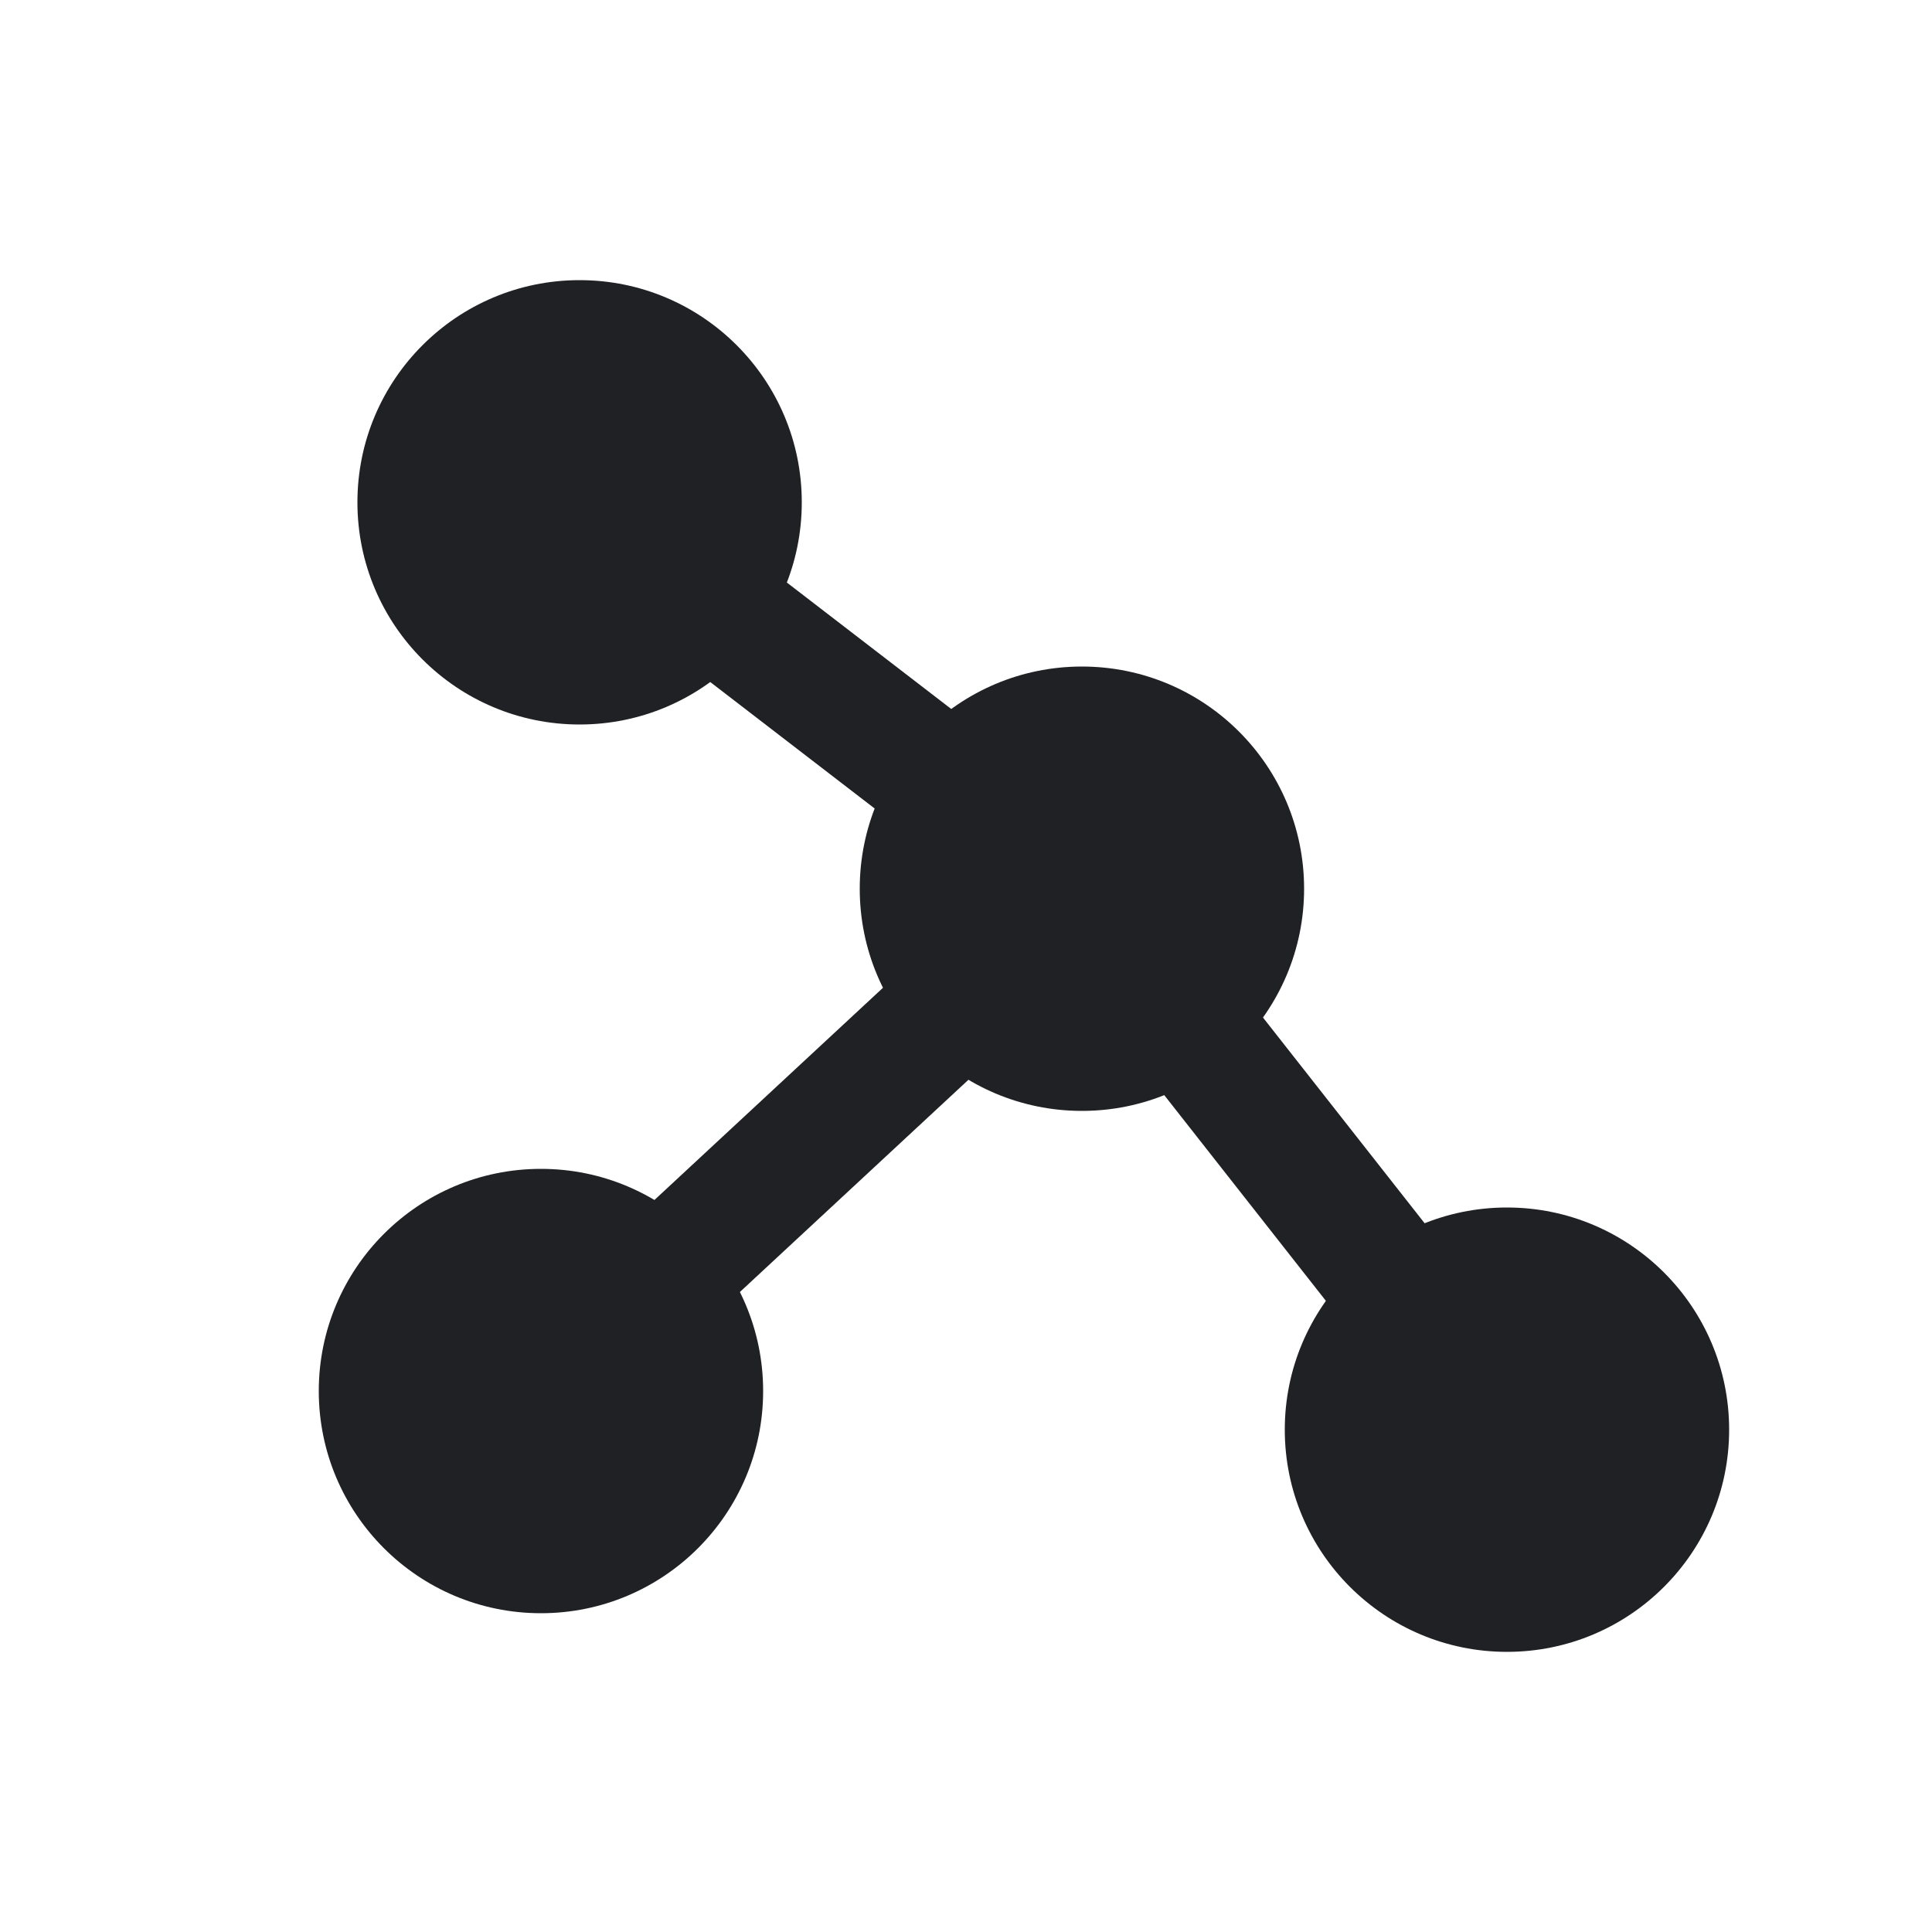
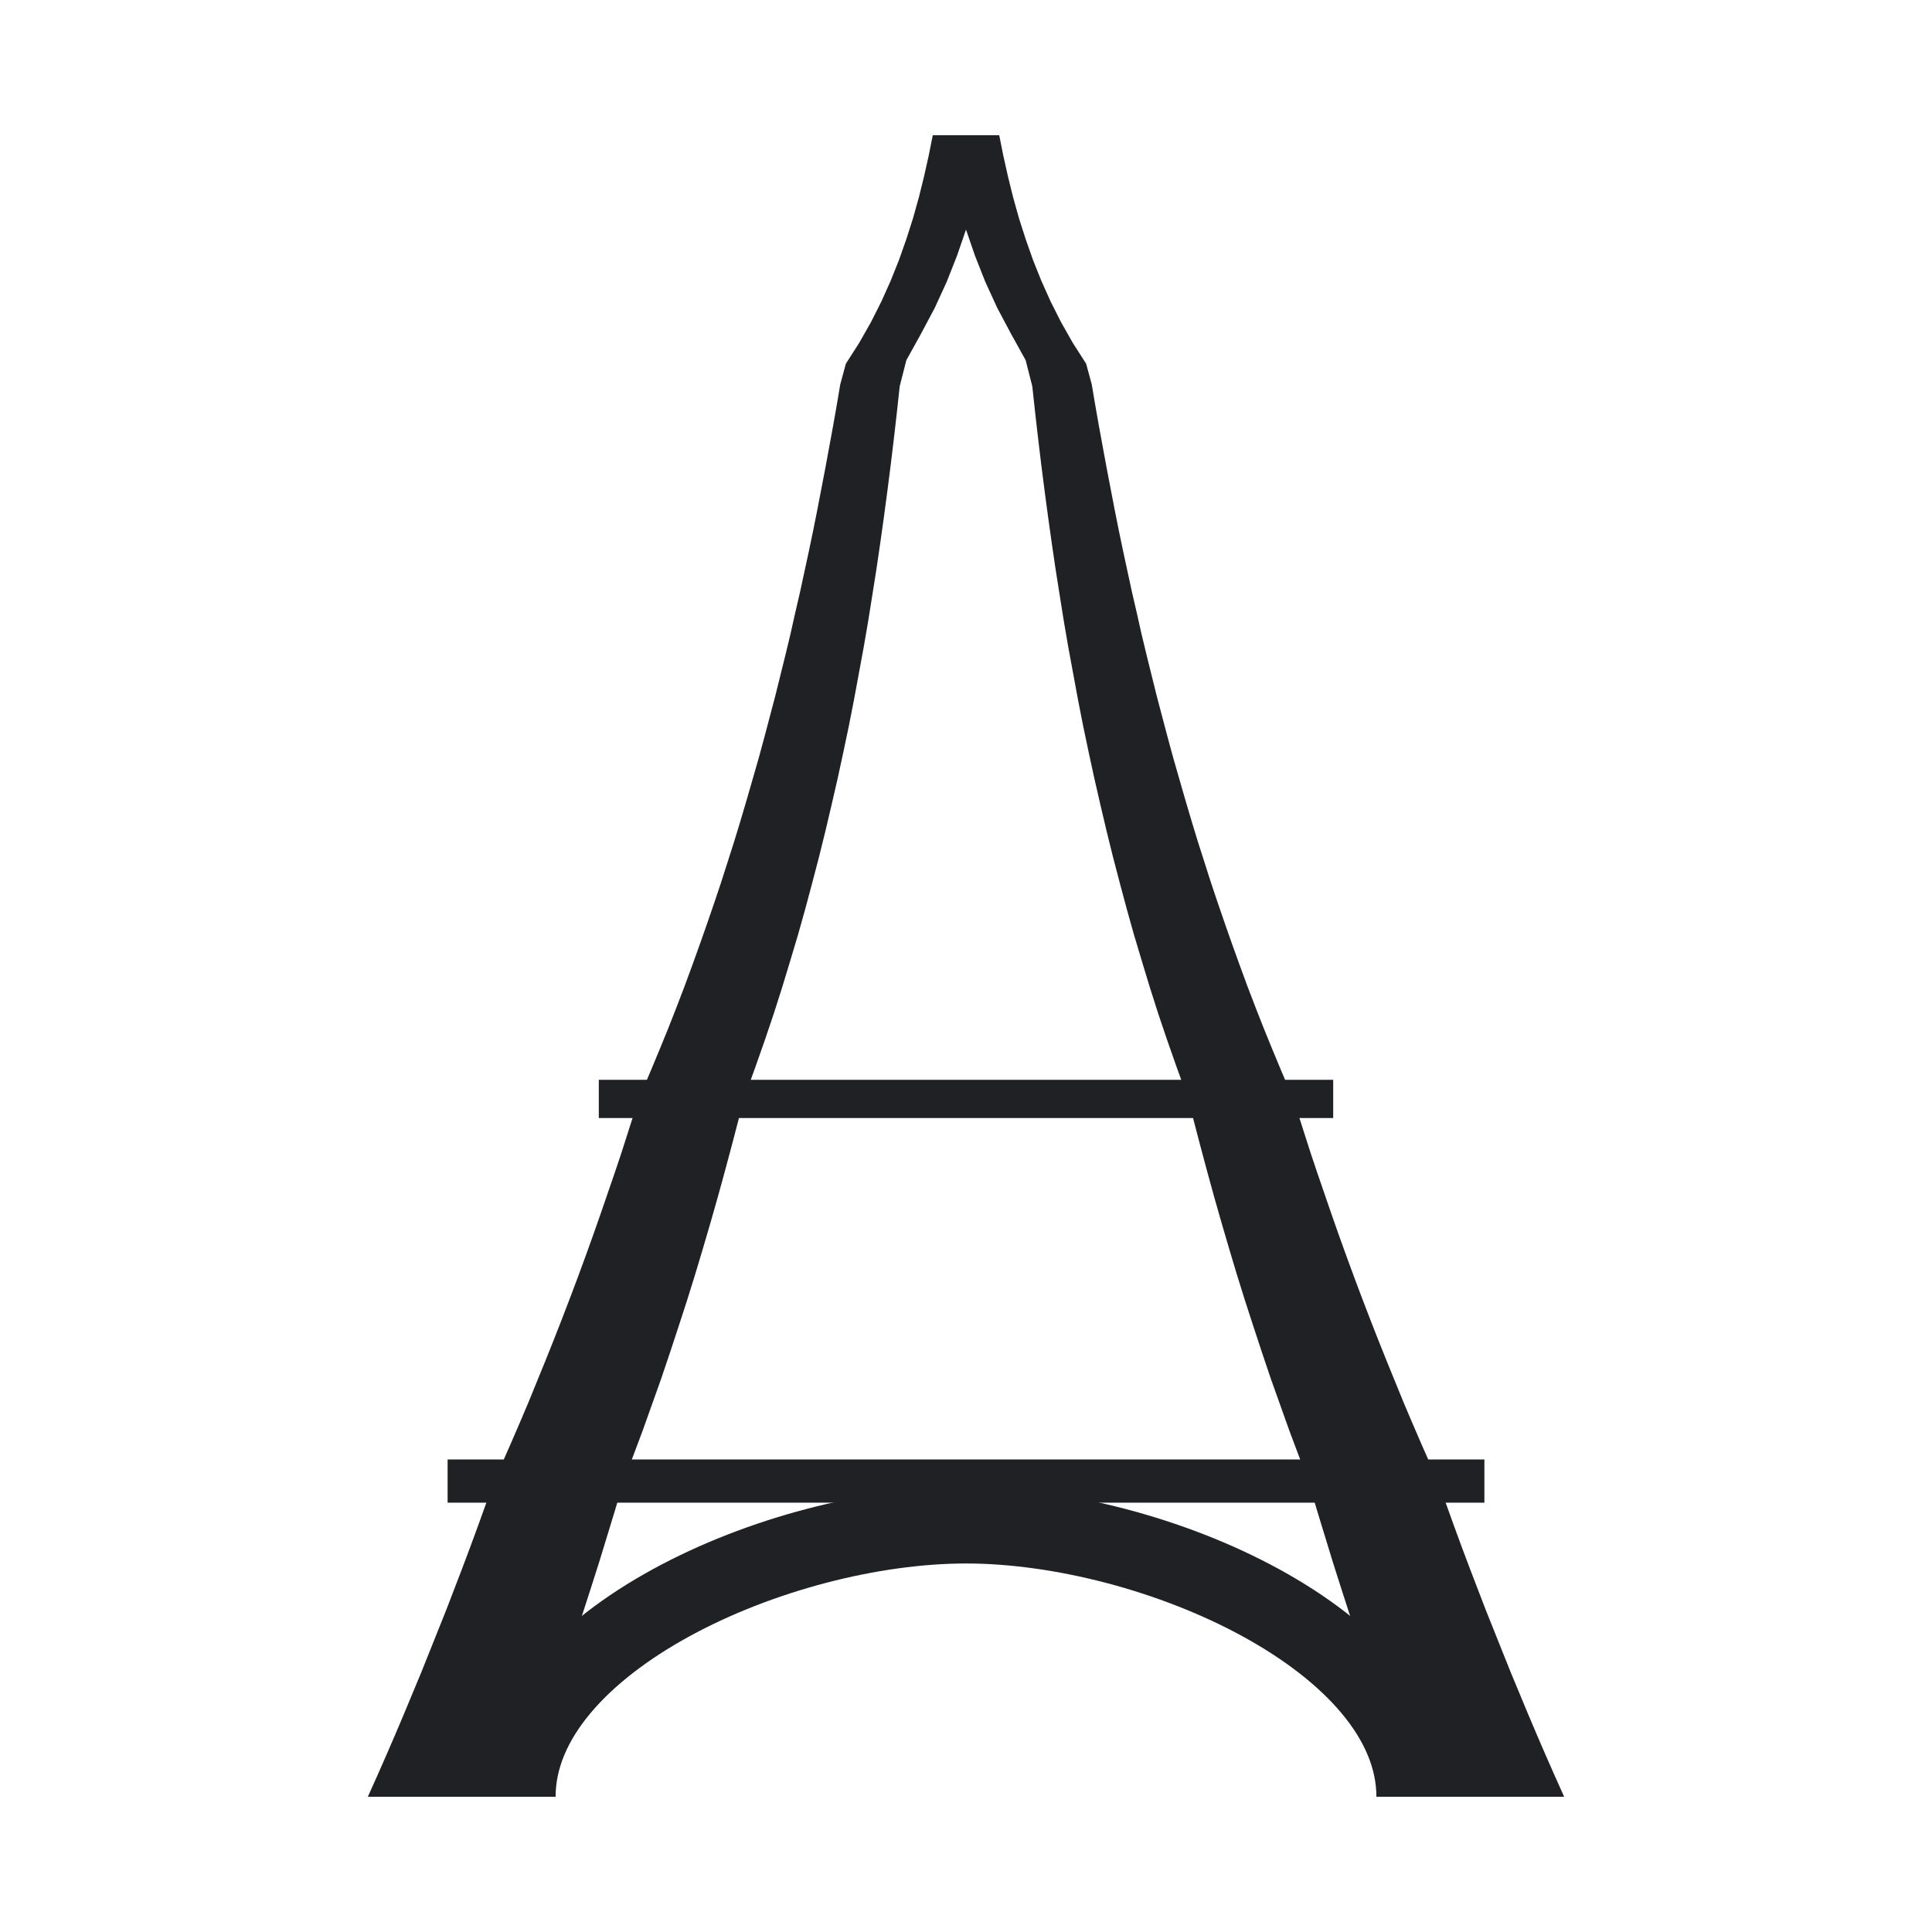
<svg xmlns="http://www.w3.org/2000/svg" viewBox="0 0 400 400" role="img" aria-label="AIDaR">
  <rect width="400" height="400" fill="#ffffff" />
-   <line x1="120" y1="104" x2="224" y2="184" stroke="#202124" stroke-width="26" stroke-linecap="round" />
-   <line x1="224" y1="184" x2="112" y2="288" stroke="#202124" stroke-width="26" stroke-linecap="round" />
-   <line x1="224" y1="184" x2="312" y2="296" stroke="#202124" stroke-width="26" stroke-linecap="round" />
-   <circle cx="120" cy="104" r="46" fill="#202124" />
-   <circle cx="224" cy="184" r="46" fill="#202124" />
-   <circle cx="112" cy="288" r="46" fill="#202124" />
-   <circle cx="312" cy="296" r="46" fill="#202124" />
+   <g transform="translate(62.4,28) scale(3.44)">
+     <path d="M4,100 L4.56,98.75 L5.11,97.5 L5.65,96.25 L6.18,95 L6.7,93.75 L7.22,92.5 L7.72,91.25 L8.22,90 L8.72,88.75 L9.2,87.5 L9.68,86.25 L10.15,85 L10.61,83.75 L11.06,82.5 L11.51,81.25 L12.05,80 L12.6,78.75 L13.14,77.5 L13.67,76.25 L14.18,75 L14.69,73.75 L15.19,72.5 L15.68,71.25 L16.16,70 L16.63,68.75 L17.09,67.5 L17.54,66.25 L17.98,65 L18.41,63.75 L18.84,62.5 L19.26,61.25 L19.66,60 L20.06,58.75 L20.52,57.5 L21.05,56.25 L21.57,55 L22.08,53.75 L22.57,52.5 L23.05,51.25 L23.51,50 L23.96,48.75 L24.4,47.5 L24.83,46.25 L25.25,45 L25.65,43.75 L26.05,42.5 L26.43,41.25 L26.8,40 L27.16,38.75 L27.52,37.5 L27.86,36.25 L28.19,35 L28.52,33.75 L28.83,32.5 L29.14,31.25 L29.44,30 L29.72,28.75 L30.01,27.5 L30.28,26.25 L30.55,25 L30.81,23.75 L31.06,22.5 L31.3,21.25 L31.54,20 L31.77,18.75 L32,17.5 L32.22,16.25 L32.43,15 L32.77,13.75 L33.57,12.5 L34.28,11.25 L34.91,10 L35.47,8.75 L35.97,7.5 L36.41,6.25 L36.81,5 L37.16,3.75 L37.47,2.5 L37.75,1.25 L38,0 L42,0 L42.25,1.25 L42.53,2.5 L42.84,3.75 L43.19,5 L43.59,6.25 L44.03,7.5 L44.53,8.75 L45.09,10 L45.72,11.25 L46.43,12.5 L47.23,13.75 L47.57,15 L47.78,16.25 L48,17.5 L48.23,18.75 L48.46,20 L48.7,21.25 L48.94,22.5 L49.19,23.75 L49.45,25 L49.72,26.25 L49.99,27.5 L50.28,28.75 L50.56,30 L50.86,31.25 L51.17,32.5 L51.48,33.75 L51.81,35 L52.14,36.25 L52.48,37.5 L52.84,38.75 L53.2,40 L53.57,41.25 L53.95,42.5 L54.35,43.75 L54.75,45 L55.17,46.25 L55.6,47.5 L56.04,48.75 L56.49,50 L56.95,51.25 L57.43,52.5 L57.92,53.75 L58.43,55 L58.95,56.25 L59.48,57.5 L59.94,58.75 L60.34,60 L60.74,61.25 L61.16,62.5 L61.59,63.75 L62.02,65 L62.46,66.25 L62.91,67.5 L63.37,68.75 L63.84,70 L64.32,71.25 L64.81,72.5 L65.31,73.75 L65.82,75 L66.33,76.25 L66.86,77.5 L67.4,78.75 L67.95,80 L68.49,81.25 L68.94,82.5 L69.39,83.75 L69.85,85 L70.32,86.25 L70.8,87.5 L71.28,88.75 L71.78,90 L72.28,91.25 L72.78,92.5 L73.3,93.75 L73.82,95 L74.35,96.25 L74.89,97.5 L75.44,98.75 L76,100 Z M13,100 L13.6,98.43 L14.19,96.86 L14.76,95.28 L15.32,93.71 L15.86,92.14 L16.4,90.57 L16.92,89 L17.43,87.42 L17.93,85.85 L18.41,84.28 L18.89,82.71 L19.35,81.14 L19.94,79.56 L20.53,77.99 L21.09,76.42 L21.65,74.85 L22.18,73.28 L22.7,71.7 L23.21,70.13 L23.7,68.56 L24.17,66.99 L24.63,65.42 L25.08,63.84 L25.51,62.27 L25.93,60.7 L26.34,59.13 L26.79,57.56 L27.36,55.98 L27.91,54.41 L28.44,52.84 L28.94,51.27 L29.42,49.69 L29.89,48.12 L30.33,46.55 L30.75,44.98 L31.16,43.41 L31.55,41.83 L31.92,40.26 L32.28,38.69 L32.62,37.12 L32.95,35.55 L33.26,33.97 L33.55,32.4 L33.84,30.83 L34.11,29.26 L34.36,27.69 L34.61,26.11 L34.84,24.54 L35.06,22.97 L35.27,21.4 L35.47,19.83 L35.66,18.25 L35.84,16.68 L36.01,15.11 L36.41,13.54 L37.28,11.97 L38.12,10.39 L38.84,8.82 L39.46,7.25 L40,5.68 L40,5.68 L40.54,7.25 L41.16,8.82 L41.88,10.39 L42.72,11.97 L43.59,13.54 L43.99,15.11 L44.16,16.68 L44.34,18.25 L44.53,19.83 L44.73,21.4 L44.94,22.97 L45.16,24.54 L45.39,26.11 L45.64,27.69 L45.89,29.26 L46.16,30.83 L46.45,32.4 L46.74,33.97 L47.05,35.55 L47.38,37.12 L47.72,38.69 L48.08,40.26 L48.45,41.83 L48.84,43.41 L49.25,44.98 L49.67,46.55 L50.11,48.12 L50.58,49.69 L51.06,51.27 L51.56,52.84 L52.09,54.41 L52.64,55.98 L53.21,57.56 L53.66,59.13 L54.07,60.7 L54.49,62.27 L54.92,63.84 L55.37,65.42 L55.83,66.99 L56.3,68.56 L56.79,70.13 L57.3,71.7 L57.82,73.28 L58.35,74.85 L58.91,76.42 L59.47,77.99 L60.06,79.56 L60.65,81.14 L61.11,82.71 L61.59,84.28 L62.07,85.85 L62.57,87.42 L63.08,89 L63.6,90.57 L64.14,92.14 L64.68,93.71 L65.24,95.28 L65.81,96.86 L66.4,98.43 L67,100 Z" fill="#202124" fill-rule="evenodd" />
+     <path d="M13,100 C13,90.66 28.66,83.66 40,83.66 C51.34,83.66 67,90.66 67,100" fill="none" stroke="#202124" stroke-width="4.6" />
+     <rect x="8.8" y="79.7" width="62.4" height="2.6" fill="#202124" />
+     <rect x="17.9" y="56.85" width="44.2" height="2.3" fill="#202124" />
+   </g>
</svg>
